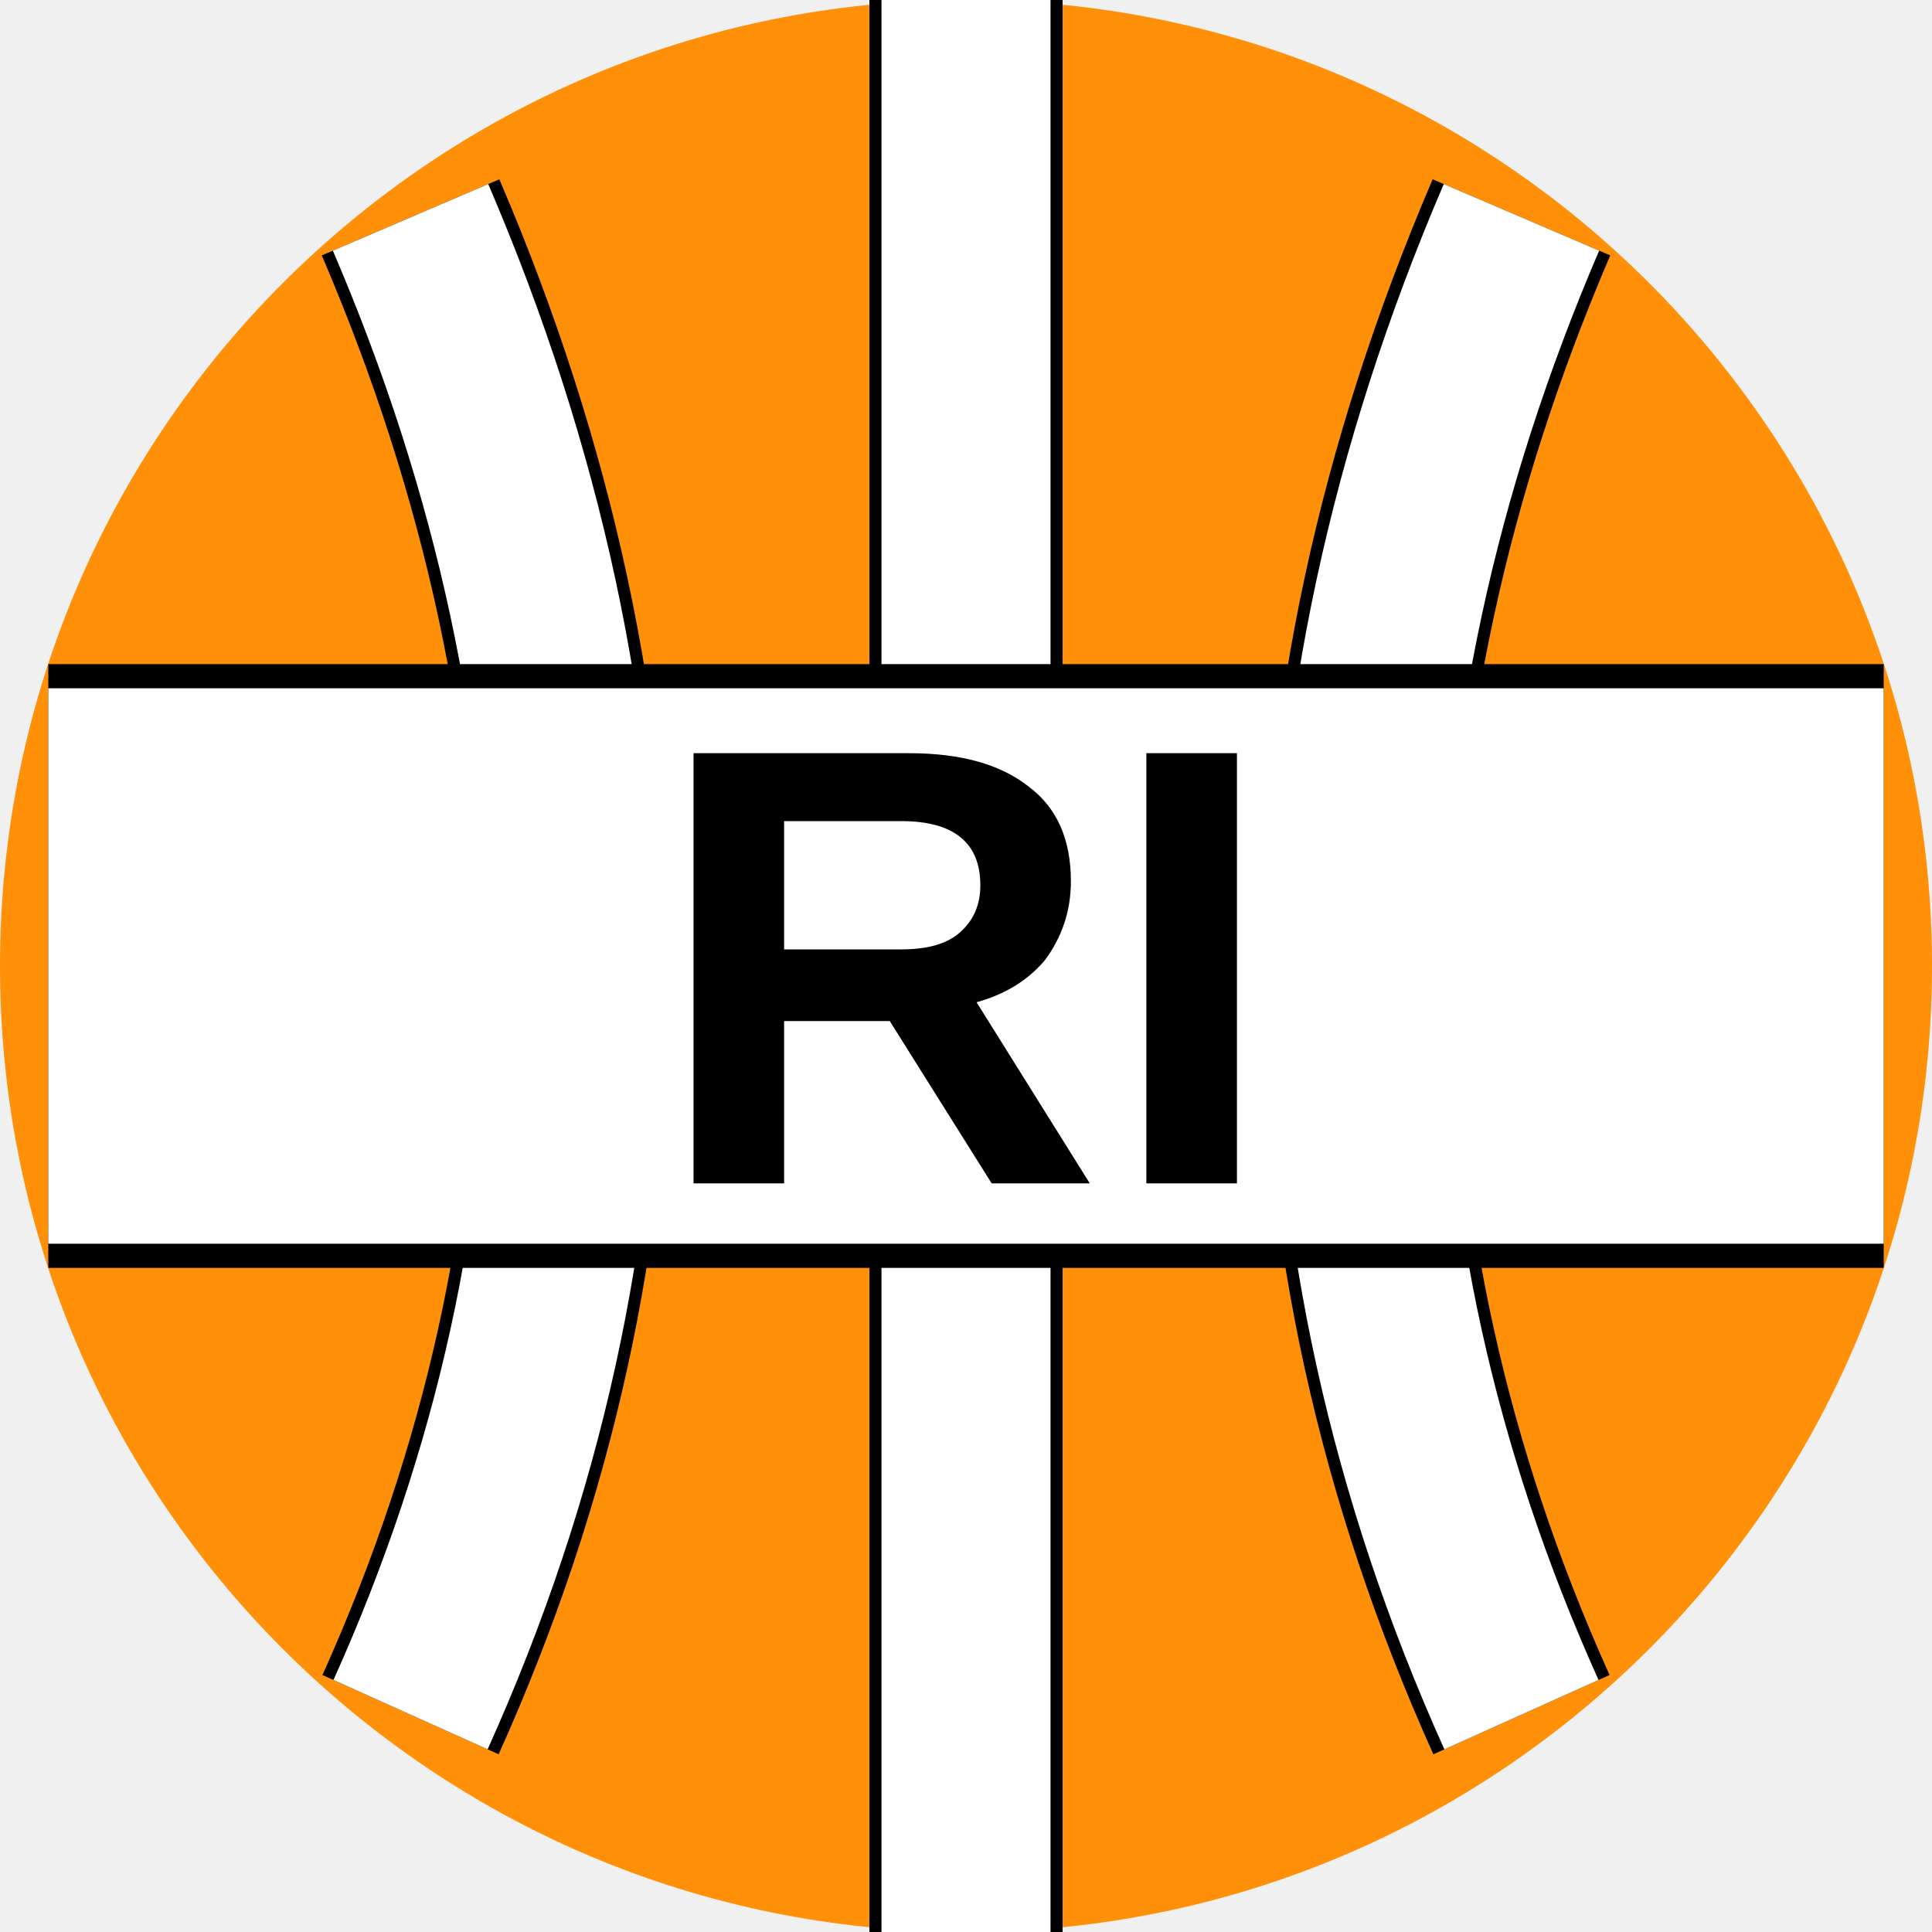
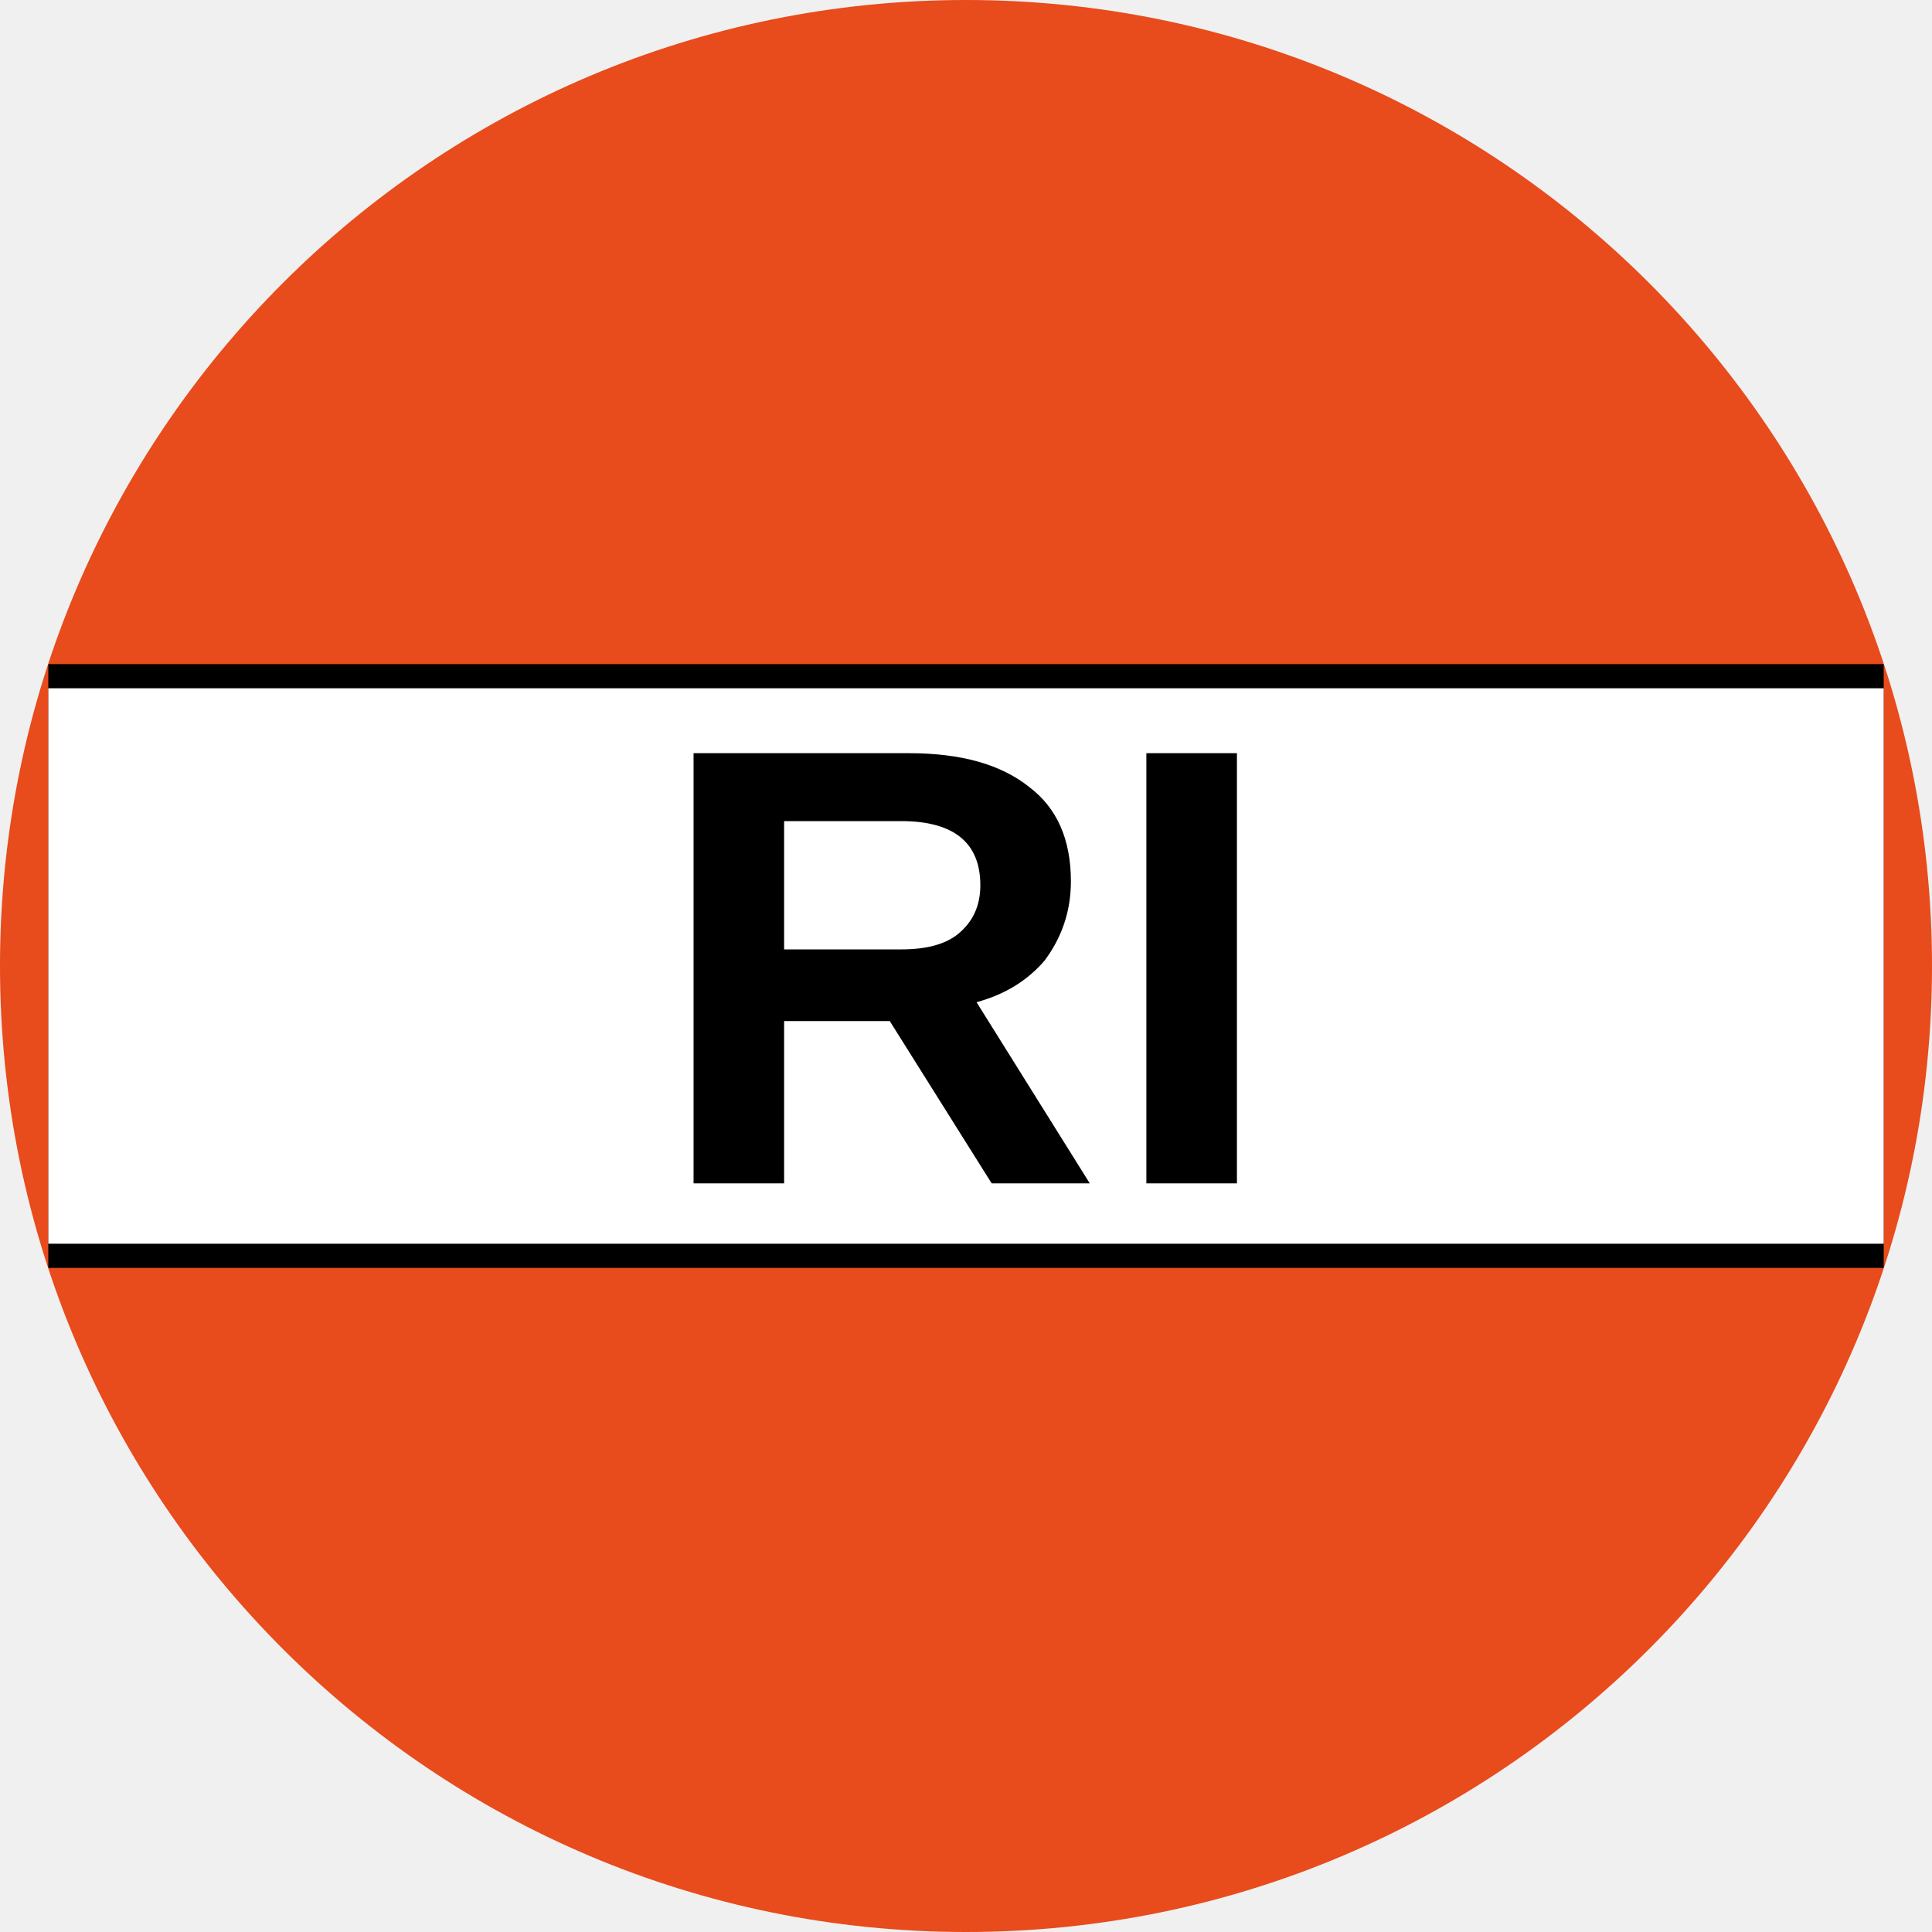
<svg xmlns="http://www.w3.org/2000/svg" id="Layer_1" version="1.1" viewBox="0 0 8 8">
  <defs>
    <style>
      .st0 {
+         stroke: #fff;
        stroke-width: 2.3px;
      }

      .st0, .st1 {
-         stroke: #fff;
-       }
- 
-       .st0, .st1, .st2, .st3 {
        fill: none;
        stroke-miterlimit: 10;
      }

      .st1 {
-         stroke-width: .7px;
-       }
- 
-       .st2 {
+         stroke: #000;
        stroke-width: 2.5px;
      }

      .st2, .st3 {
-         stroke: #000;
+         isolation: isolate;
+       }
+ 
+       .st4 {
+         fill: #e84b1c;
      }

      .st3 {
-         stroke-width: .8px;
-       }
- 
-       .st4, .st5 {
-         isolation: isolate;
-       }
- 
-       .st5 {
        font-family: Arial-BoldMT, Arial;
        font-size: 2.6px;
        font-weight: 700;
      }
- 
-       .st6 {
-         fill: #ff9007;
-       }
    </style>
  </defs>
-   <circle class="st6" cx="4" cy="4" r="4" />
+   <circle class="st4" cx="4" cy="4" r="4" />
  <g>
-     <path class="st3" d="M6.3.9c-.9,2.1-.9,4.2,0,6.2" />
-     <path class="st1" d="M6.3.9c-.9,2.1-.9,4.2,0,6.2" />
-   </g>
-   <g>
-     <line class="st3" x1="4" y1="8" x2="4" />
-     <line class="st1" x1="4" y1="8" x2="4" />
-   </g>
-   <g>
-     <path class="st3" d="M1.7.9c.9,2.1.9,4.2,0,6.2" />
-     <path class="st1" d="M1.7.9c.9,2.1.9,4.2,0,6.2" />
-   </g>
-   <g>
-     <line class="st2" x1=".2" y1="4" x2="7.8" y2="4" />
+     <line class="st1" x1=".2" y1="4" x2="7.8" y2="4" />
    <line class="st0" x1=".2" y1="4" x2="7.8" y2="4" />
  </g>
-   <g class="st4">
-     <g class="st4">
-       <g class="st4">
-         <text class="st5" transform="translate(2.7 4.9)">
-           <tspan x="0" y="0">RI</tspan>
-         </text>
+   <g class="st2">
+     <g class="st2">
+       <g class="st2">
+         <g class="st2">
+           <text class="st3" transform="translate(2.7 4.9)">
+             <tspan x="0" y="0">RI</tspan>
+           </text>
+         </g>
      </g>
    </g>
  </g>
</svg>
